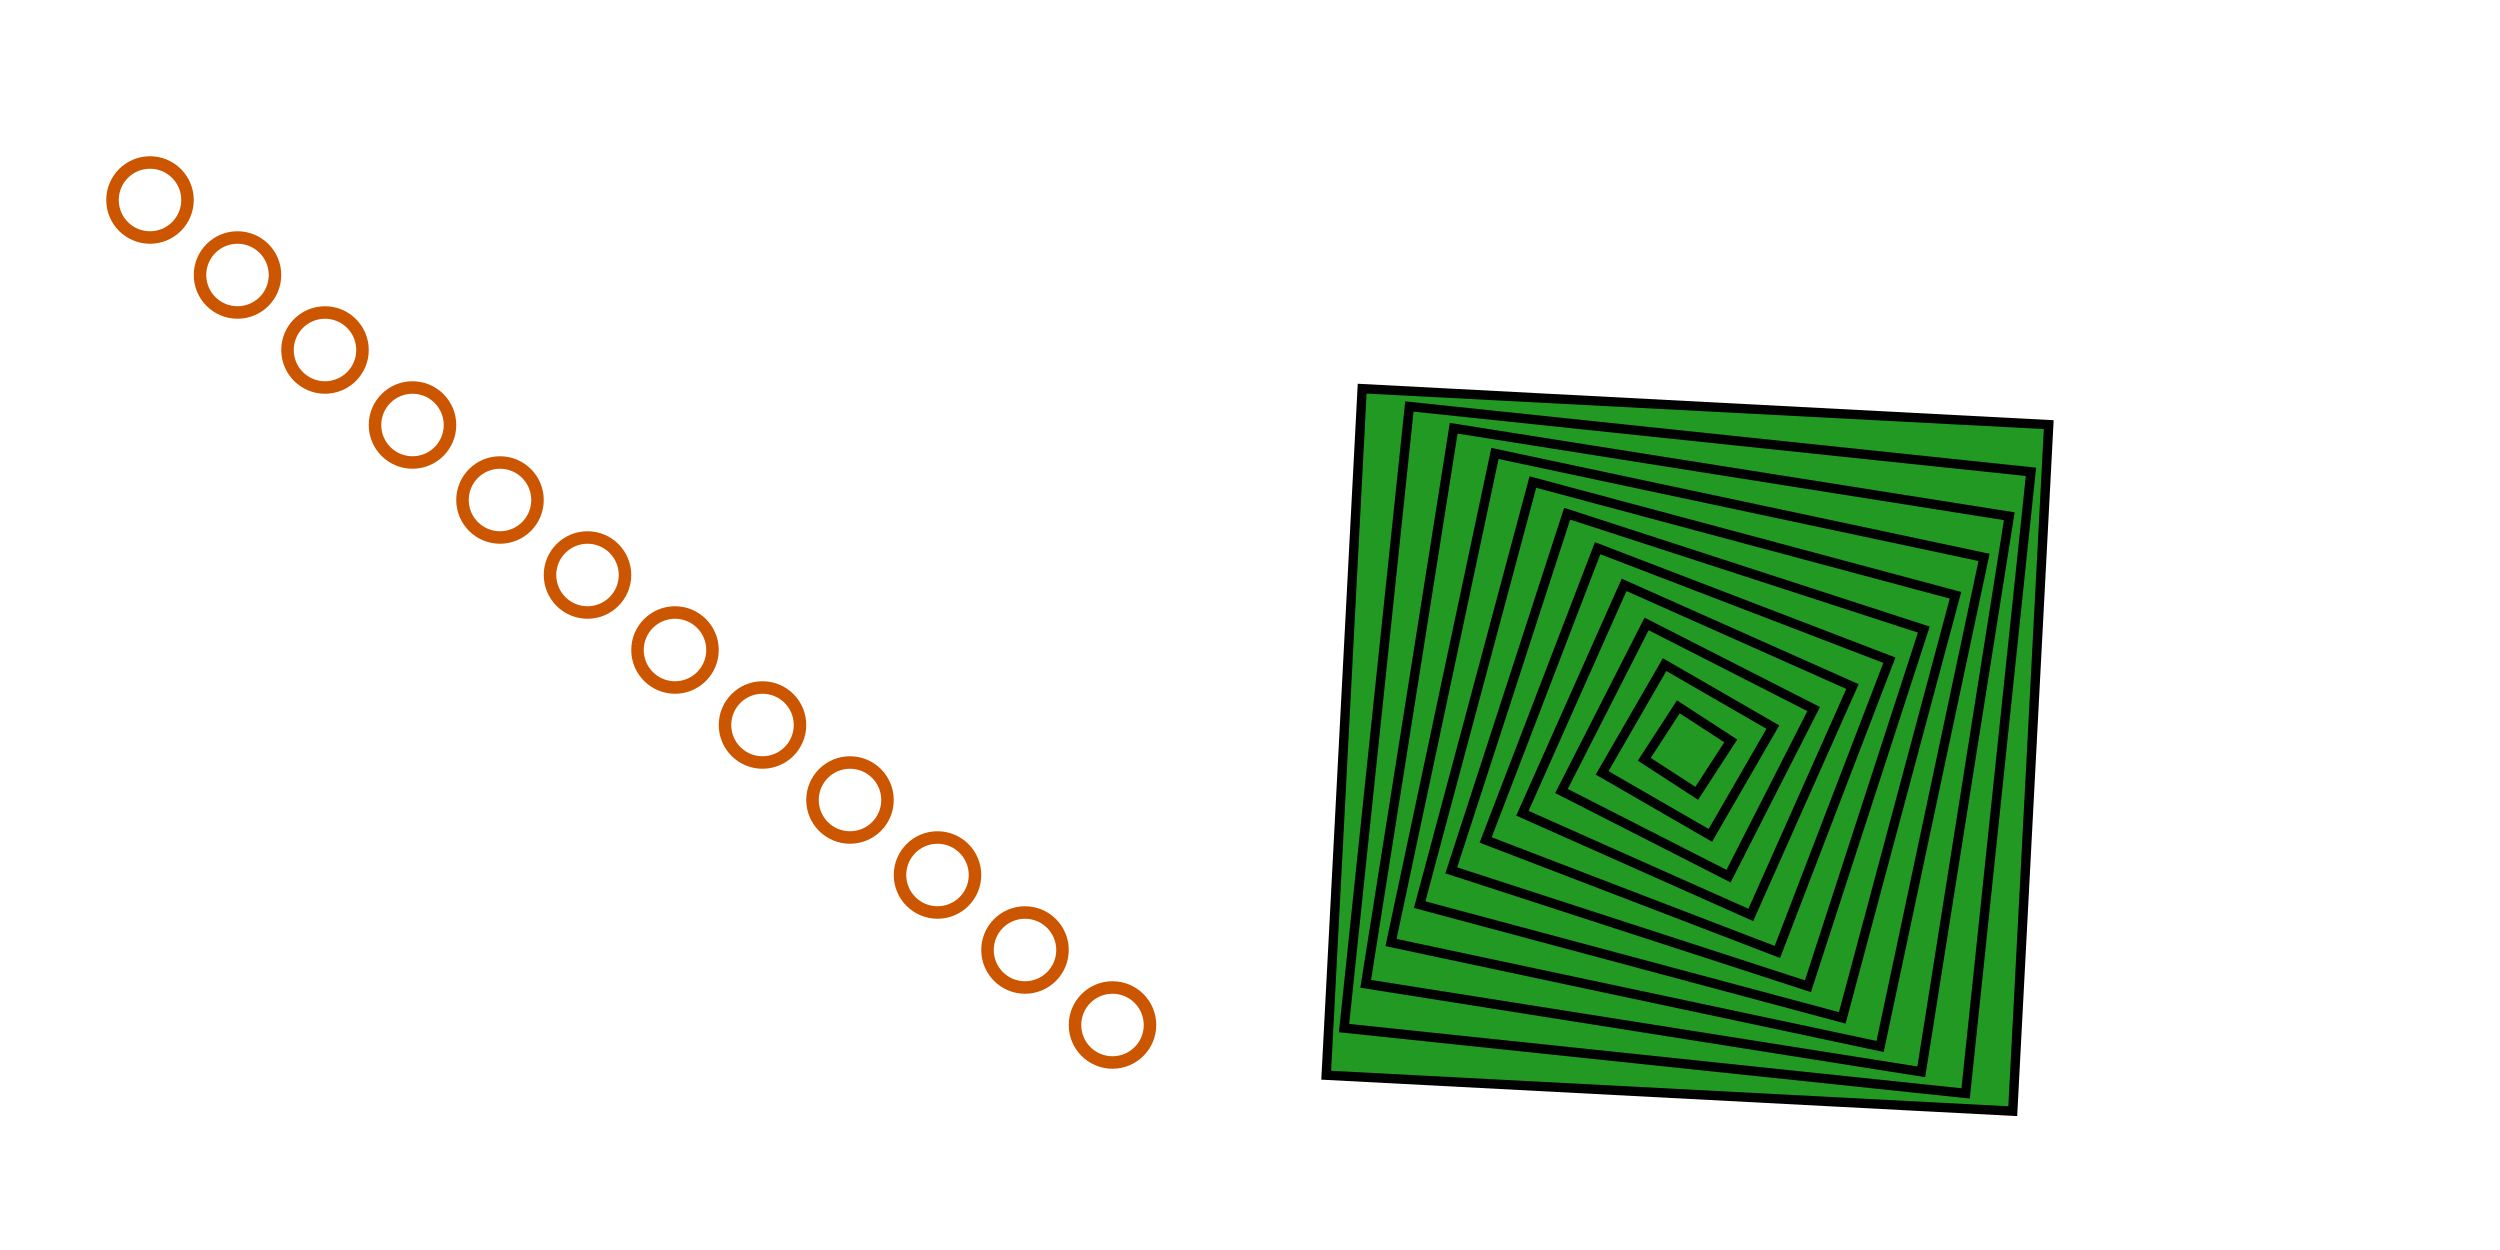
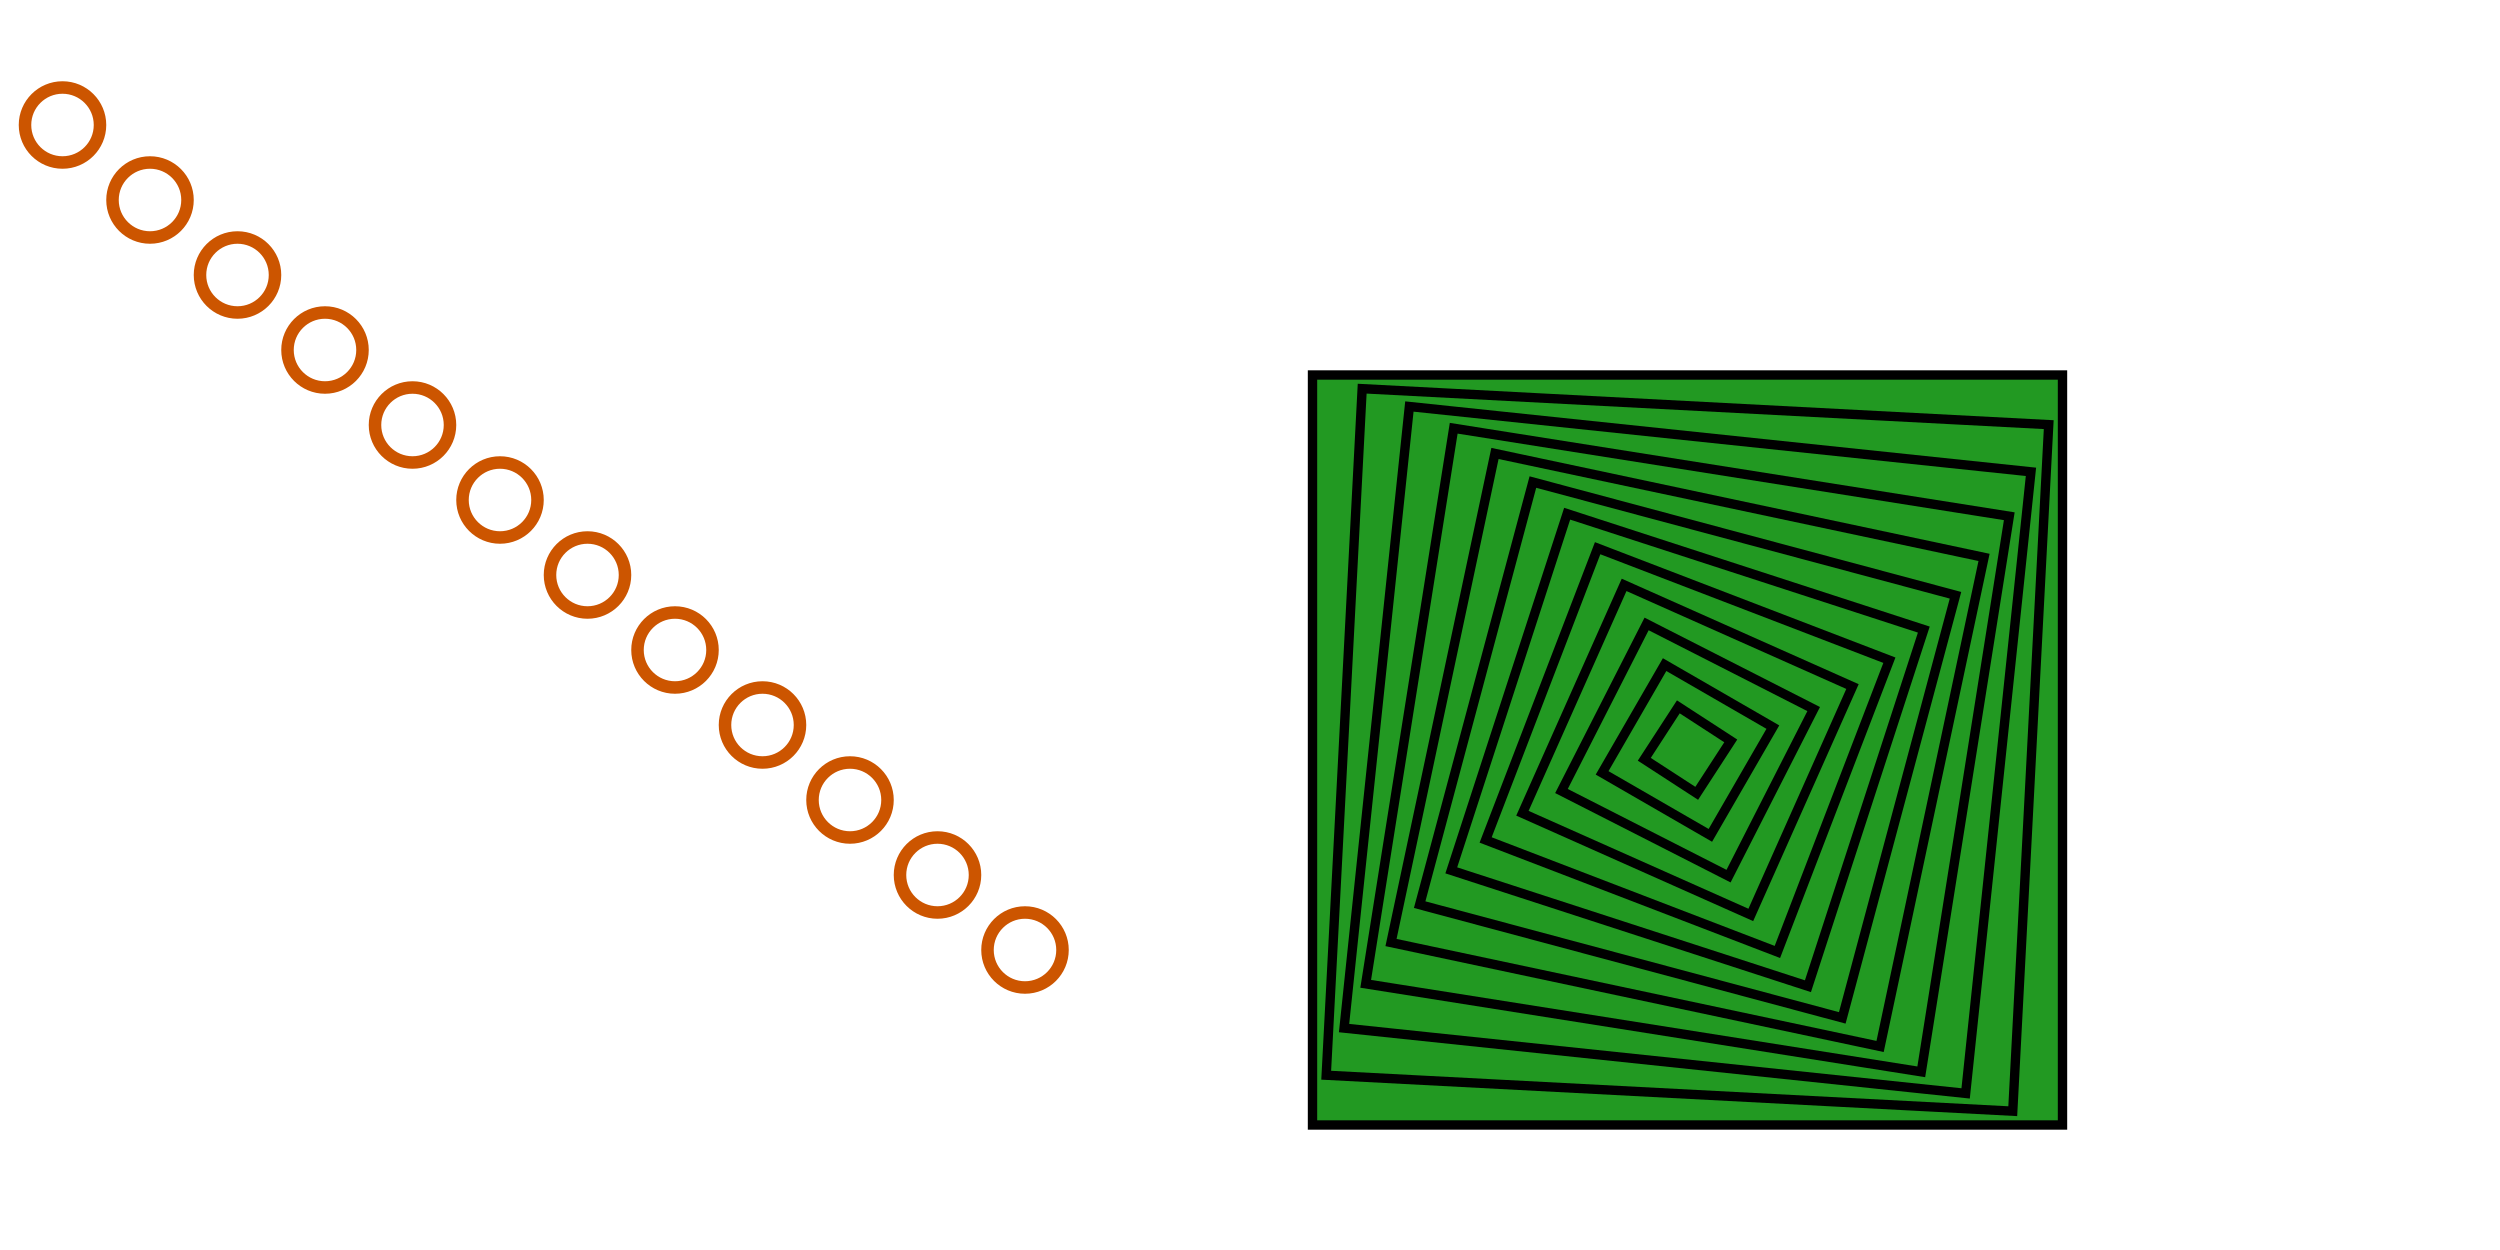
<svg xmlns="http://www.w3.org/2000/svg" style="overflow: hidden; position: relative; top: -0.867px;" width="400" version="1.1" height="200">
  <defs />
+   <circle stroke-width="2" style="" stroke="#cc5500" fill="none" r="6" cy="20" cx="10" />
+   <rect transform="matrix(3,0,0,3,-540,-240)" stroke-width="0.5" style="" stroke="#000" fill="#229922" ry="0" rx="0" r="0" height="40" width="40" y="100" x="250" />
  <circle stroke-width="2" style="" stroke="#cc5500" fill="none" r="6" cy="32" cx="24" />
  <rect transform="matrix(2.7462,0.1439,-0.1439,2.7462,-454.2116,-248.4072)" stroke-width="0.545" style="" stroke="#000" fill="#229922" ry="0" rx="0" r="0" height="40" width="40" y="100" x="250" />
  <circle stroke-width="2" style="" stroke="#cc5500" fill="none" r="6" cy="44" cx="38" />
  <rect transform="matrix(2.4863,0.2613,-0.2613,2.4863,-369.9437,-248.9133)" stroke-width="0.6" style="" stroke="#000" fill="#229922" ry="0" rx="0" r="0" height="40" width="40" y="100" x="250" />
  <circle stroke-width="2" style="" stroke="#cc5500" fill="none" r="6" cy="56" cx="52" />
  <rect transform="matrix(2.2223,0.352,-0.352,2.2223,-287.7834,-241.7098)" stroke-width="0.667" style="" stroke="#000" fill="#229922" ry="0" rx="0" r="0" height="40" width="40" y="100" x="250" />
  <circle stroke-width="2" style="" stroke="#cc5500" fill="none" r="6" cy="68" cx="66" />
  <rect transform="matrix(1.9563,0.4158,-0.4158,1.9563,-208.3009,-227.0277)" stroke-width="0.75" style="" stroke="#000" fill="#229922" ry="0" rx="0" r="0" height="40" width="40" y="100" x="250" />
  <circle stroke-width="2" style="" stroke="#cc5500" fill="none" r="6" cy="80" cx="80" />
  <rect transform="matrix(1.6904,0.4529,-0.4529,1.6904,-132.048,-205.1364)" stroke-width="0.857" style="" stroke="#000" fill="#229922" ry="0" rx="0" r="0" height="40" width="40" y="100" x="250" />
  <circle stroke-width="2" style="" stroke="#cc5500" fill="none" r="6" cy="92" cx="94" />
  <rect transform="matrix(1.4266,0.4635,-0.4635,1.4266,-59.5548,-176.3421)" stroke-width="1" style="" stroke="#000" fill="#229922" ry="0" rx="0" r="0" height="40" width="40" y="100" x="250" />
  <circle stroke-width="2" style="" stroke="#cc5500" fill="none" r="6" cy="104" cx="108" />
  <rect transform="matrix(1.167,0.448,-0.448,1.167,8.6718,-140.9862)" stroke-width="1.2" style="" stroke="#000" fill="#229922" ry="0" rx="0" r="0" height="40" width="40" y="100" x="250" />
  <circle stroke-width="2" style="" stroke="#cc5500" fill="none" r="6" cy="116" cx="122" />
  <rect transform="matrix(0.9135,0.4067,-0.4067,0.9135,72.1511,-99.4443)" stroke-width="1.5" style="" stroke="#000" fill="#229922" ry="0" rx="0" r="0" height="40" width="40" y="100" x="250" />
  <circle stroke-width="2" style="" stroke="#cc5500" fill="none" r="6" cy="128" cx="136" />
  <rect transform="matrix(0.6683,0.3405,-0.3405,0.6683,130.4303,-52.1237)" stroke-width="2" style="" stroke="#000" fill="#229922" ry="0" rx="0" r="0" height="40" width="40" y="100" x="250" />
  <circle stroke-width="2" style="" stroke="#cc5500" fill="none" r="6" cy="140" cx="150" />
  <rect transform="matrix(0.433,0.25,-0.25,0.433,183.0866,0.5385)" stroke-width="3" style="" stroke="#000" fill="#229922" ry="0" rx="0" r="0" height="40" width="40" y="100" x="250" />
  <circle stroke-width="2" style="" stroke="#cc5500" fill="none" r="6" cy="152" cx="164" />
  <rect transform="matrix(0.2097,0.1362,-0.1362,0.2097,229.7289,58.0767)" stroke-width="6" style="" stroke="#000" fill="#229922" ry="0" rx="0" r="0" height="40" width="40" y="100" x="250" />
-   <circle stroke-width="2" style="" stroke="#cc5500" fill="none" r="6" cy="164" cx="178" />
-   <rect transform="matrix(0,0,0,0,270,120)" stroke-width="1.5" style="" stroke="#000" fill="#229922" ry="0" rx="0" r="0" height="40" width="40" y="100" x="250" />
</svg>
